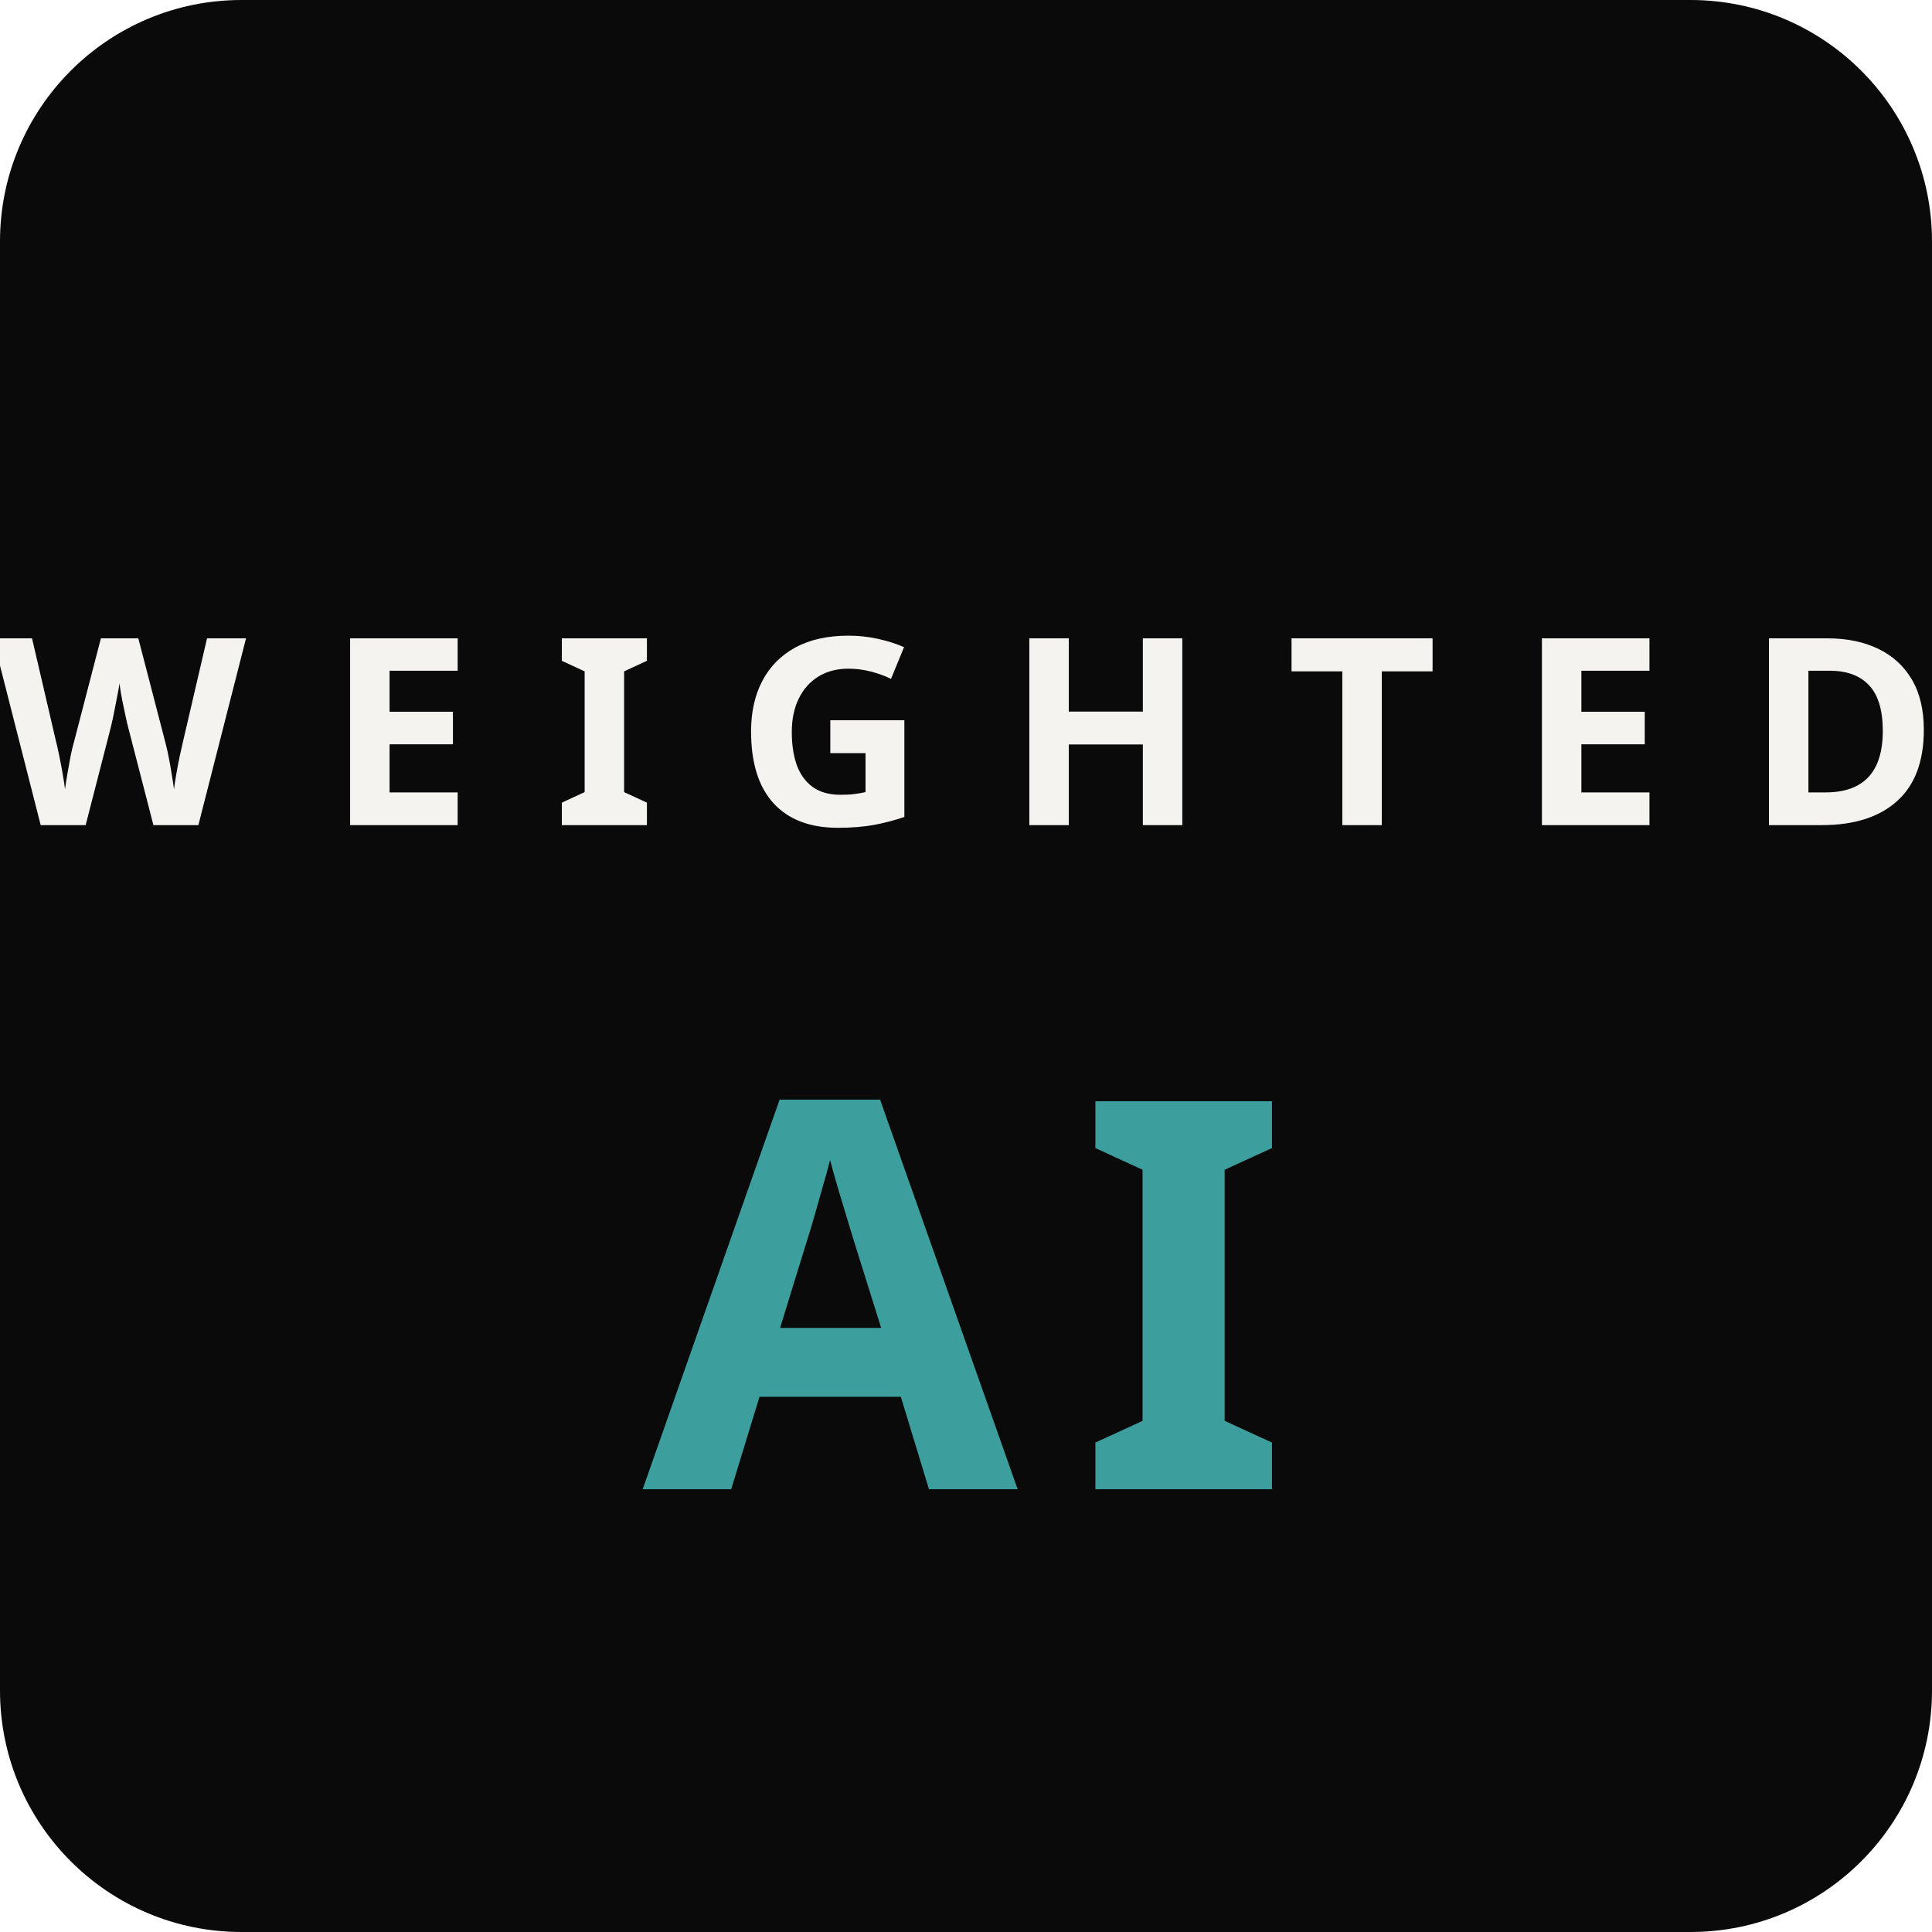
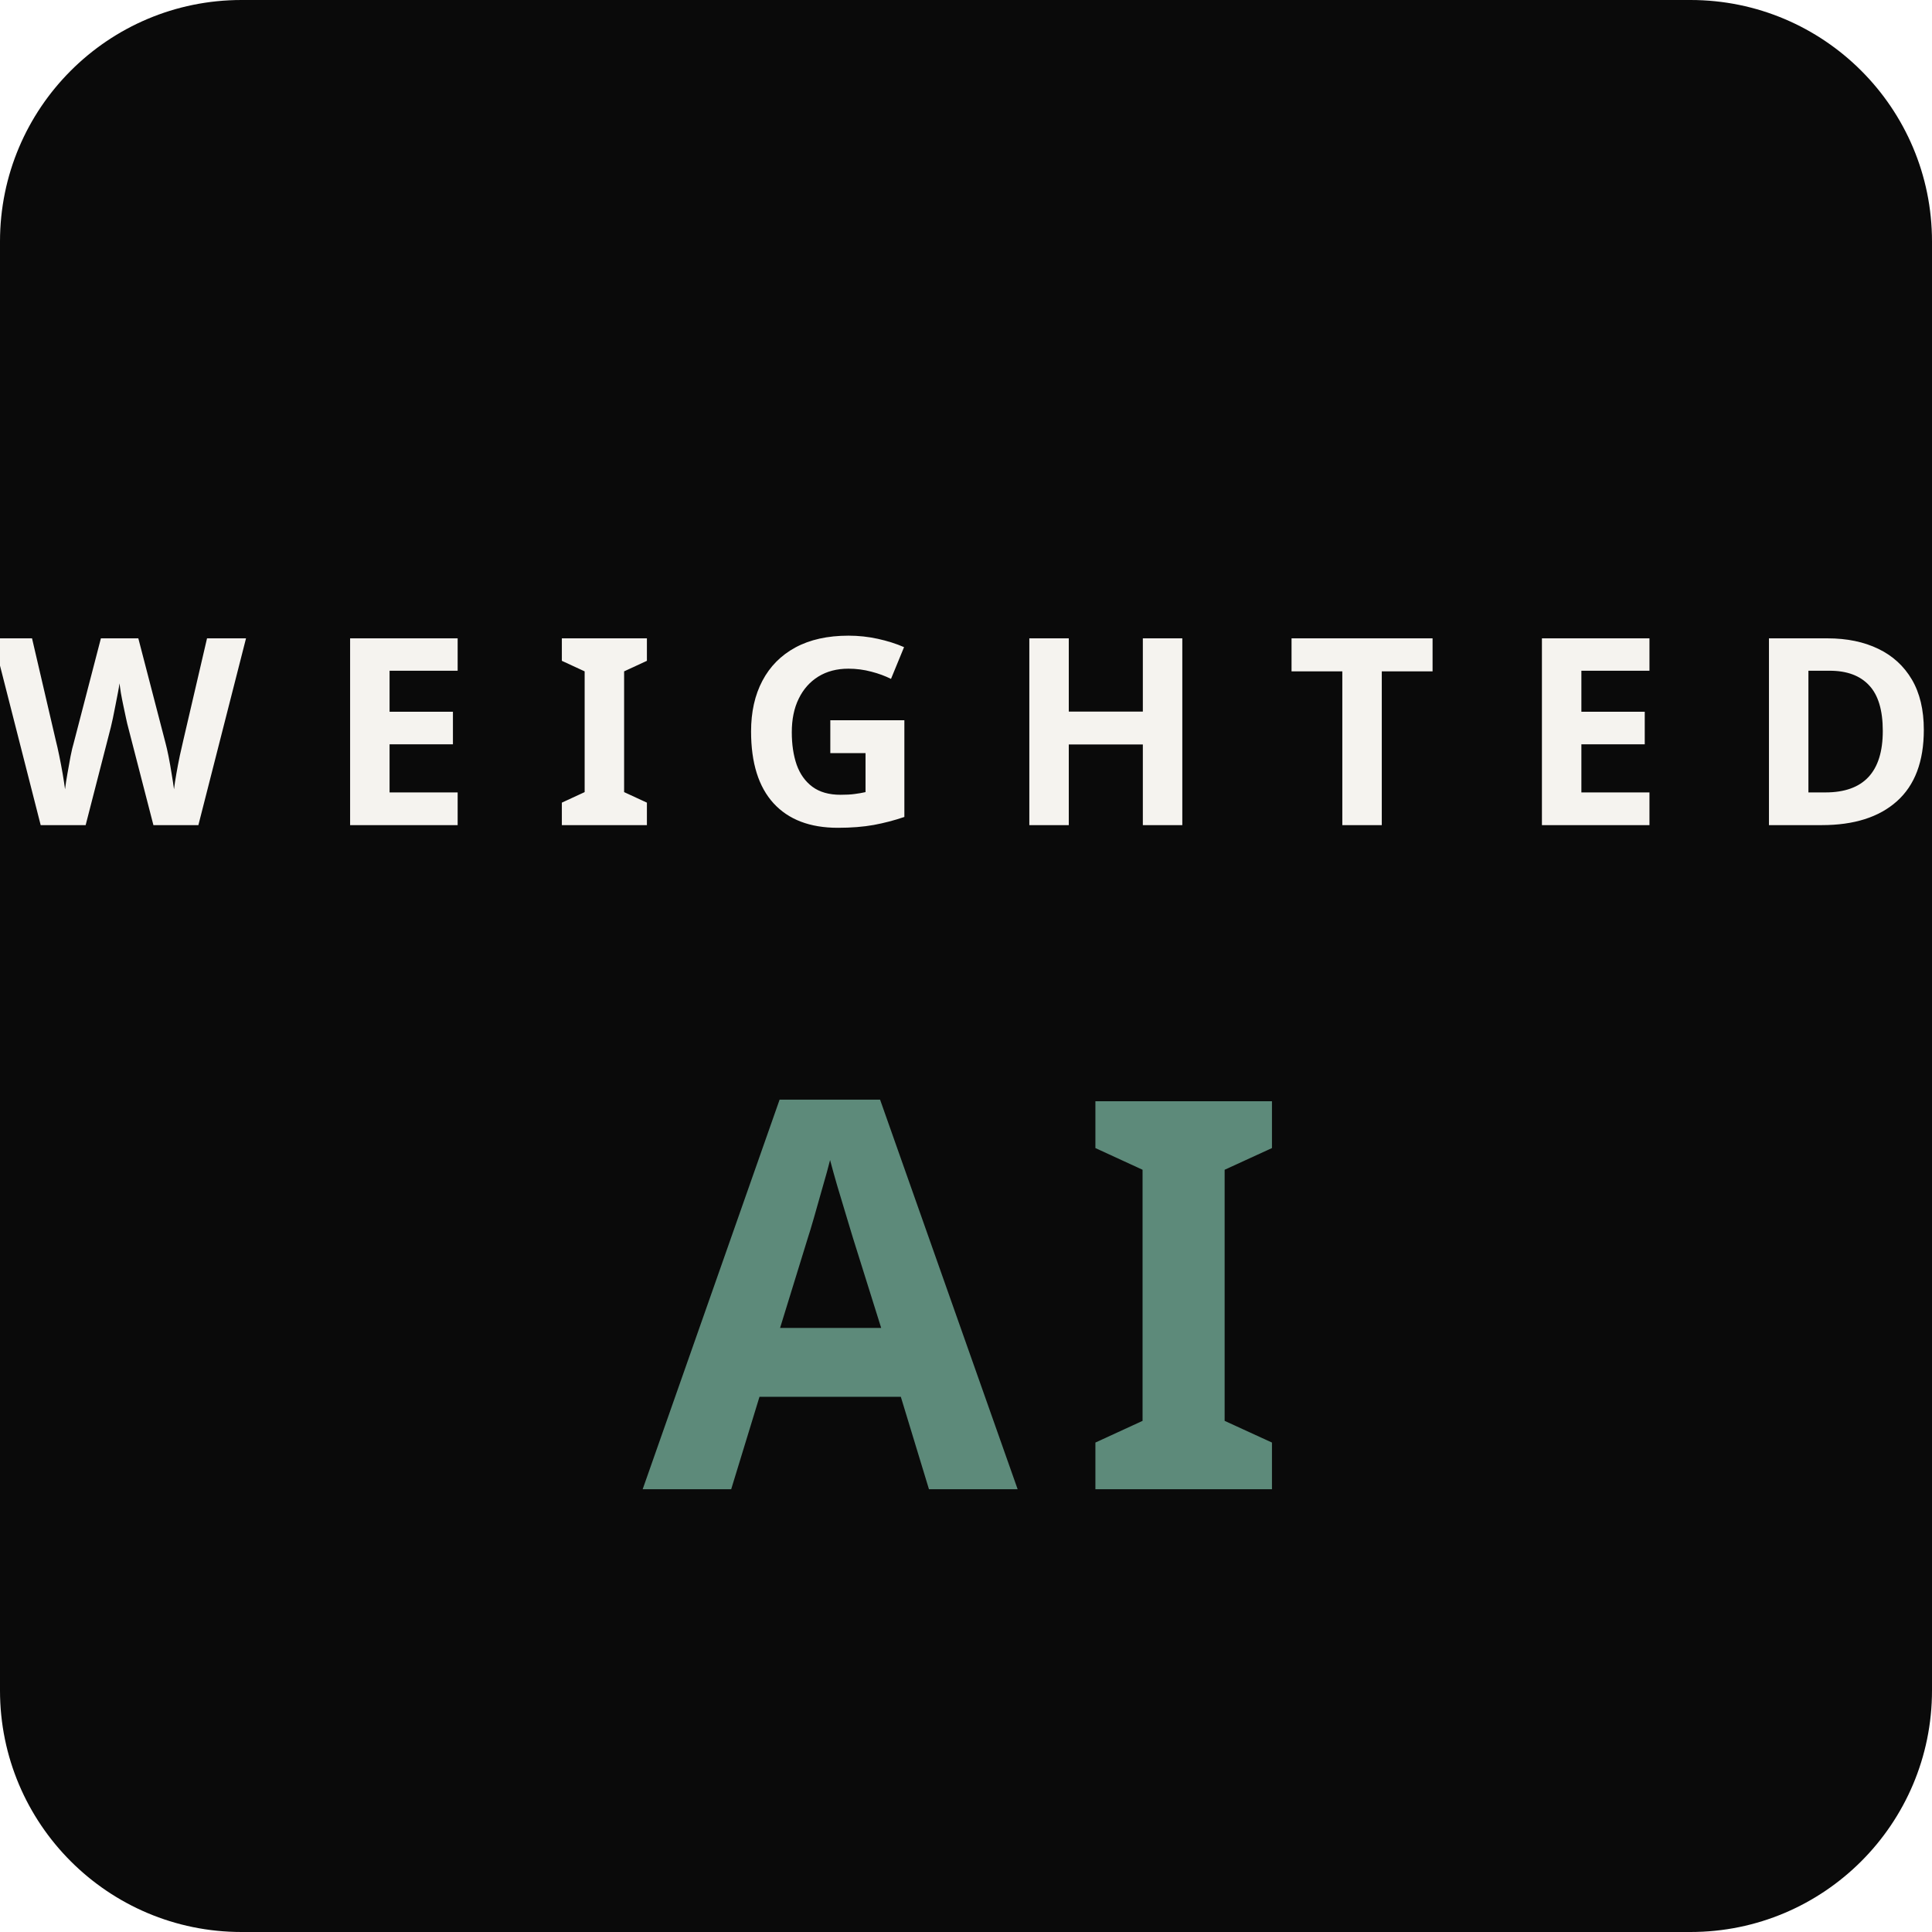
<svg xmlns="http://www.w3.org/2000/svg" width="192" height="192" viewBox="0 0 192 192">
  <rect width="192" height="192" fill="#0a0a0a" rx="24" />
  <text x="96" y="82" font-family="'Arial Black', Impact, sans-serif" font-weight="900" font-size="26" letter-spacing="8" fill="#f5f3ef" text-anchor="middle">WEIGHTED</text>
-   <text x="96" y="148" font-family="'Arial Black', Impact, sans-serif" font-weight="900" font-size="54" letter-spacing="6" fill="#3d9e9e" text-anchor="middle">AI</text>
+   <text x="96" y="148" font-family="'Arial Black', Impact, sans-serif" font-weight="900" font-size="54" letter-spacing="6" fill="#5d8a7a" text-anchor="middle">AI</text>
</svg>
